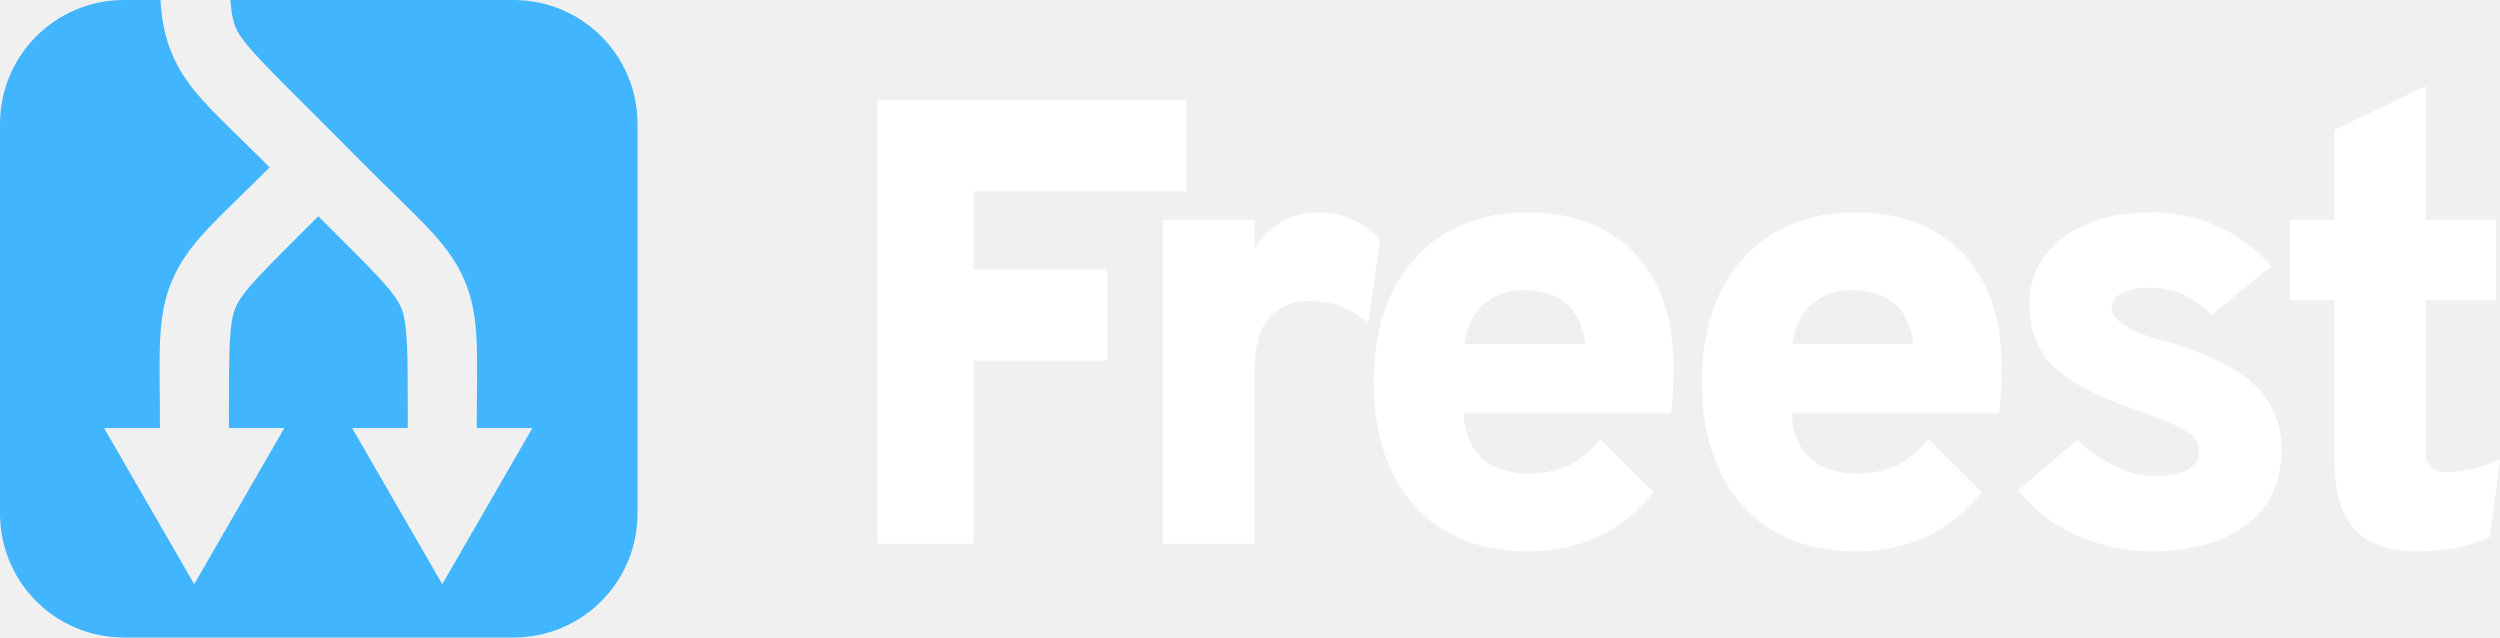
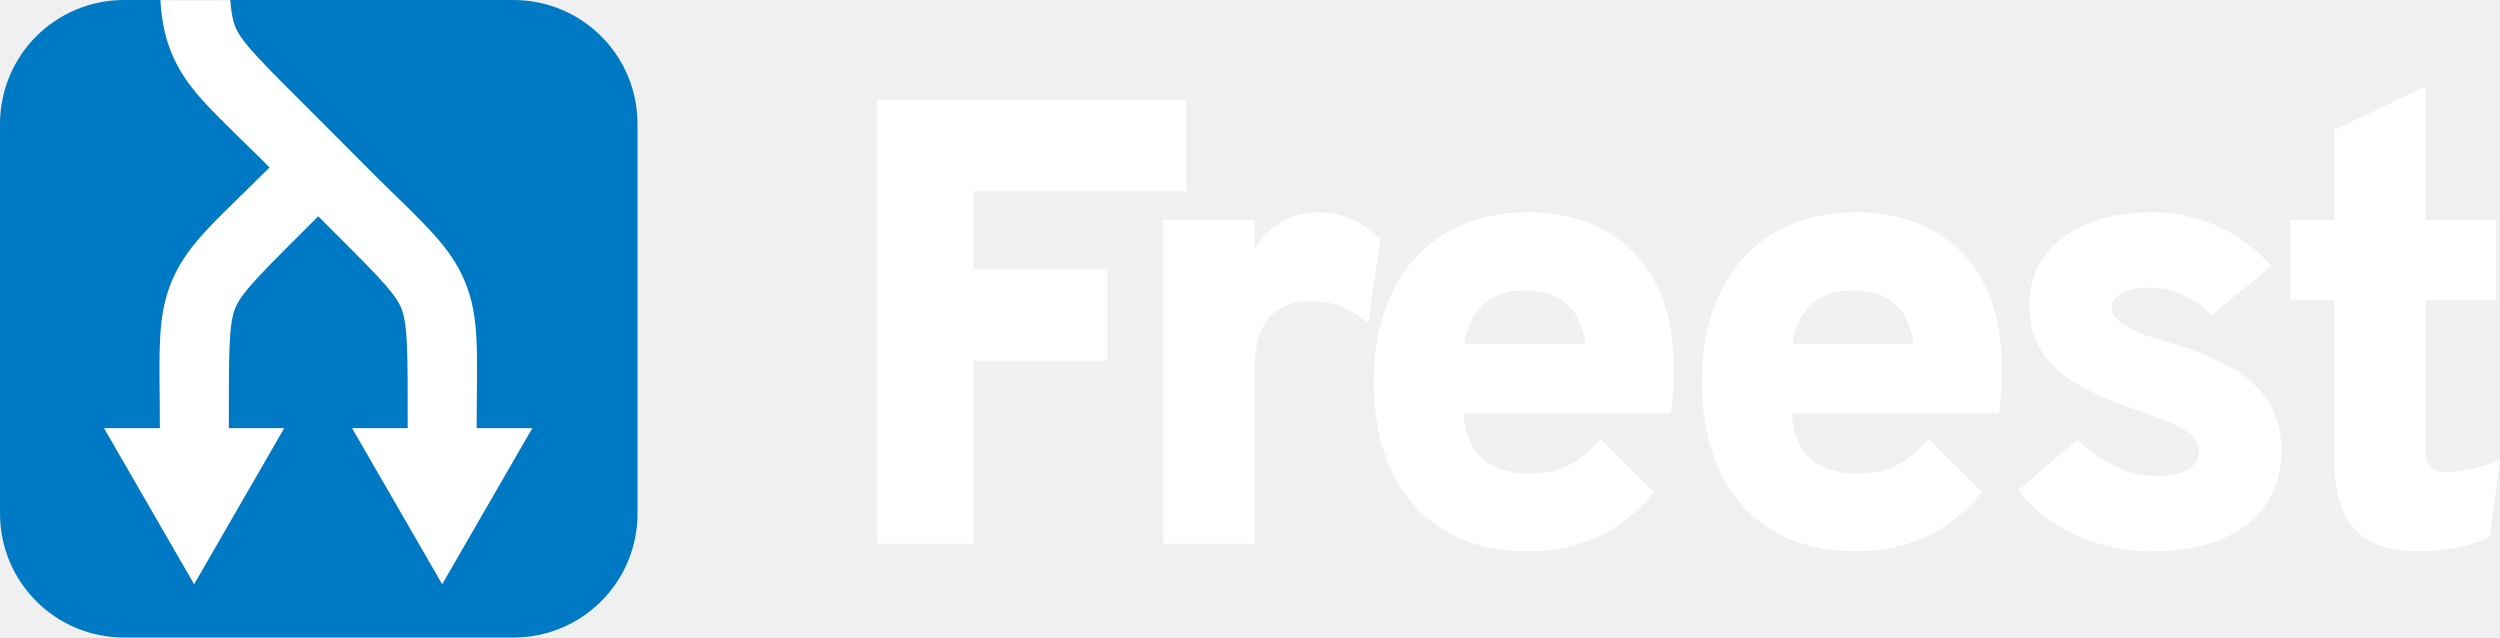
<svg xmlns="http://www.w3.org/2000/svg" width="100.187mm" height="25.549mm" viewBox="0 0 100.187 25.549" version="1.1" id="svg34382">
  <defs id="defs34379" />
  <g id="layer1" transform="translate(788.818,289.6389)">
    <g aria-label=" Freest" id="text9547-9-4-0" style="font-weight:900;font-size:25.4px;font-family:Overpass;-inkscape-font-specification:'Overpass Heavy';letter-spacing:-1.278px;stroke-width:2.233;stroke-linejoin:bevel;paint-order:stroke markers fill" transform="translate(-823.6505,-487.9922)">
      <path d="m 69.986,220.144 h 3.861 v -7.341 h 5.359 v -3.658 h -5.359 v -3.124 h 8.534 v -3.658 h -12.395 z" style="stroke-width:2.233;fill:#ffffff;fill-opacity:1" id="path21113" />
      <path d="m 81.433,220.144 h 3.683 v -7.036 c 0,-2.083 1.067,-2.692 2.235,-2.692 1.067,0 1.727,0.406 2.311,0.889 l 0.483,-3.353 c -0.635,-0.66 -1.448,-1.092 -2.565,-1.092 -1.346,0 -2.21,0.965 -2.464,1.473 v -1.168 h -3.683 z" style="stroke-width:2.233;fill:#ffffff;fill-opacity:1" id="path21115" />
      <path d="m 96.055,220.449 c 2.235,0 3.861,-0.914 5.055,-2.362 l -2.134,-2.134 c -0.813,0.965 -1.626,1.372 -2.921,1.372 -1.372,0 -2.489,-0.686 -2.565,-2.413 h 8.306 c 0.102,-0.66 0.102,-1.422 0.102,-1.905 0,-4.166 -2.565,-6.147 -5.842,-6.147 -3.785,0 -6.172,2.616 -6.172,6.782 0,4.267 2.337,6.807 6.172,6.807 z m -2.54,-8.306 c 0.178,-1.372 1.092,-2.159 2.388,-2.159 1.524,0 2.286,0.787 2.464,2.159 z" style="stroke-width:2.233;fill:#ffffff;fill-opacity:1" id="path21117" />
      <path d="m 109.204,220.449 c 2.235,0 3.861,-0.914 5.055,-2.362 l -2.134,-2.134 c -0.813,0.965 -1.626,1.372 -2.921,1.372 -1.372,0 -2.489,-0.686 -2.565,-2.413 h 8.306 c 0.102,-0.66 0.102,-1.422 0.102,-1.905 0,-4.166 -2.565,-6.147 -5.842,-6.147 -3.785,0 -6.172,2.616 -6.172,6.782 0,4.267 2.337,6.807 6.172,6.807 z m -2.54,-8.306 c 0.178,-1.372 1.092,-2.159 2.388,-2.159 1.524,0 2.286,0.787 2.464,2.159 z" style="stroke-width:2.233;fill:#ffffff;fill-opacity:1" id="path21119" />
      <path d="m 121.058,220.449 c 3.15,0 5.207,-1.448 5.207,-4.039 0,-2.718 -2.337,-3.632 -4.267,-4.267 -1.346,-0.33 -2.54,-0.838 -2.54,-1.422 0,-0.559 0.61,-0.838 1.524,-0.838 0.838,0 1.524,0.203 2.489,1.092 l 2.388,-1.956 c -1.016,-1.143 -2.591,-2.159 -4.877,-2.159 -2.616,0 -4.826,1.321 -4.826,3.683 0,2.362 1.626,3.353 4.597,4.343 1.549,0.584 2.21,0.889 2.21,1.524 0,0.737 -0.737,1.016 -1.803,1.016 -1.295,0 -2.54,-0.914 -3.073,-1.448 l -2.362,2.007 c 1.067,1.499 3.2,2.464 5.334,2.464 z" style="stroke-width:2.233;fill:#ffffff;fill-opacity:1" id="path21121" />
      <path d="m 131.667,220.449 c 1.143,0 2.108,-0.178 2.946,-0.584 l 0.406,-3.099 c -0.787,0.356 -1.524,0.508 -2.235,0.508 -0.356,0 -0.737,-0.229 -0.737,-0.737 v -6.147 h 2.819 v -3.226 h -2.819 v -5.359 l -3.658,1.753 v 3.607 h -1.778 v 3.226 h 1.778 v 6.502 c 0,2.286 0.965,3.556 3.277,3.556 z" style="stroke-width:2.233;fill:#ffffff;fill-opacity:1" id="path21123" />
    </g>
    <g id="g10972-5" transform="matrix(0.1201538,0,0,0.1201538,-788.5859,-296.3085)" style="fill:#42b5ff;fill-opacity:1">
-       <path id="rect1959-7-4" style="fill:#42b5ff;fill-opacity:1;stroke:#0073bd;stroke-width:0;stroke-linejoin:bevel;stroke-dasharray:none;stroke-dashoffset:0.756;stroke-opacity:1;paint-order:stroke markers fill" d="m 39.48,55.508 c -22.942,0 -41.412,18.47 -41.412,41.412 v 129.811 c 0,22.942 18.47,41.412 41.412,41.412 H 169.291 c 22.942,0 41.412,-18.47 41.412,-41.412 V 96.921 c 0,-22.942 -18.47,-41.412 -41.412,-41.412 H 74.897 c 0.319,4.13 0.851,6.957 1.762,9.104 2.328,5.487 9.491,12.317 27.625,30.451 l 0.01,0.01 20.13,20.174 c 7.561,7.451 13.445,12.999 18.053,18.093 l 0.643,0.645 -0.031,0.031 c 4.377,4.923 7.57,9.492 9.932,15.061 5.265,12.411 4.077,24.397 4.059,49.199 h 18.561 l -15.032,26.036 -15.032,26.036 -15.032,-26.036 -15.032,-26.036 h 18.564 c 0.001,-25.165 0.08,-34.77 -2.231,-40.216 -2.327,-5.485 -9.489,-12.316 -27.612,-30.439 -18.104,18.103 -25.26,24.931 -27.586,30.413 -2.311,5.448 -2.232,15.057 -2.23,40.242 H 92.907 L 77.875,224.312 62.844,250.348 47.811,224.312 32.78,198.276 h 18.636 c -0.017,-24.82 -1.208,-36.809 4.06,-49.224 5.303,-12.5 14.746,-19.946 32.514,-37.712 l -3.926,-3.935 C 76.458,99.911 70.536,94.337 65.917,89.218 l -0.531,-0.532 0.029,-0.029 C 61.037,83.733 57.848,79.165 55.485,73.595 53.069,67.901 52.018,62.294 51.584,55.508 Z" />
+       <path id="rect1959-7-4-7" style="fill:#0079c4;fill-opacity:1;stroke:#0073bd;stroke-width:0;stroke-linejoin:bevel;stroke-dasharray:none;stroke-dashoffset:0.756;stroke-opacity:1;paint-order:stroke markers fill" d="m 39.48,55.508 c -22.942,0 -41.412,18.47 -41.412,41.412 v 129.811 c 0,22.942 18.47,41.412 41.412,41.412 H 169.291 c 22.942,0 41.412,-18.47 41.412,-41.412 V 96.921 c 0,-22.942 -18.47,-41.412 -41.412,-41.412 0,0 -47.226,0 -129.811,0 z" />
+       <path id="rect14312" style="fill:#ffffff;fill-opacity:1;stroke:#ffffff;stroke-width:0;stroke-linejoin:bevel;stroke-dashoffset:0.756;paint-order:stroke markers fill" d="m 51.555,55.535 c 0.435,6.785 1.485,12.392 3.901,18.085 2.363,5.57 5.552,10.142 9.931,15.066 l -0.03,0.026 0.533,0.533 c 4.619,5.119 10.54,10.69 18.145,18.184 l 3.927,3.935 c -17.768,17.766 -27.212,25.215 -32.514,37.714 -5.267,12.416 -4.077,24.403 -4.06,49.223 H 32.752 l 15.031,26.037 15.031,26.033 15.031,-26.033 15.031,-26.037 H 74.393 c -0.001,-25.185 -0.083,-34.795 2.228,-40.243 2.326,-5.483 9.482,-12.308 27.586,-30.411 18.124,18.123 25.284,24.952 27.611,30.437 2.31,5.446 2.233,15.053 2.232,40.217 H 115.487 l 15.031,26.037 15.031,26.033 15.031,-26.033 15.031,-26.037 h -18.563 c 0.018,-24.802 1.21,-36.786 -4.056,-49.198 -2.363,-5.569 -5.558,-10.139 -9.935,-15.062 l 0.034,-0.03 -0.645,-0.645 c -4.609,-5.094 -10.494,-10.643 -18.055,-18.094 l -20.128,-20.175 -0.009,-0.009 C 86.124,76.956 78.957,70.127 76.629,64.64 c -0.911,-2.147 -1.44,-4.975 -1.759,-9.105 z" />
    </g>
  </g>
</svg>
